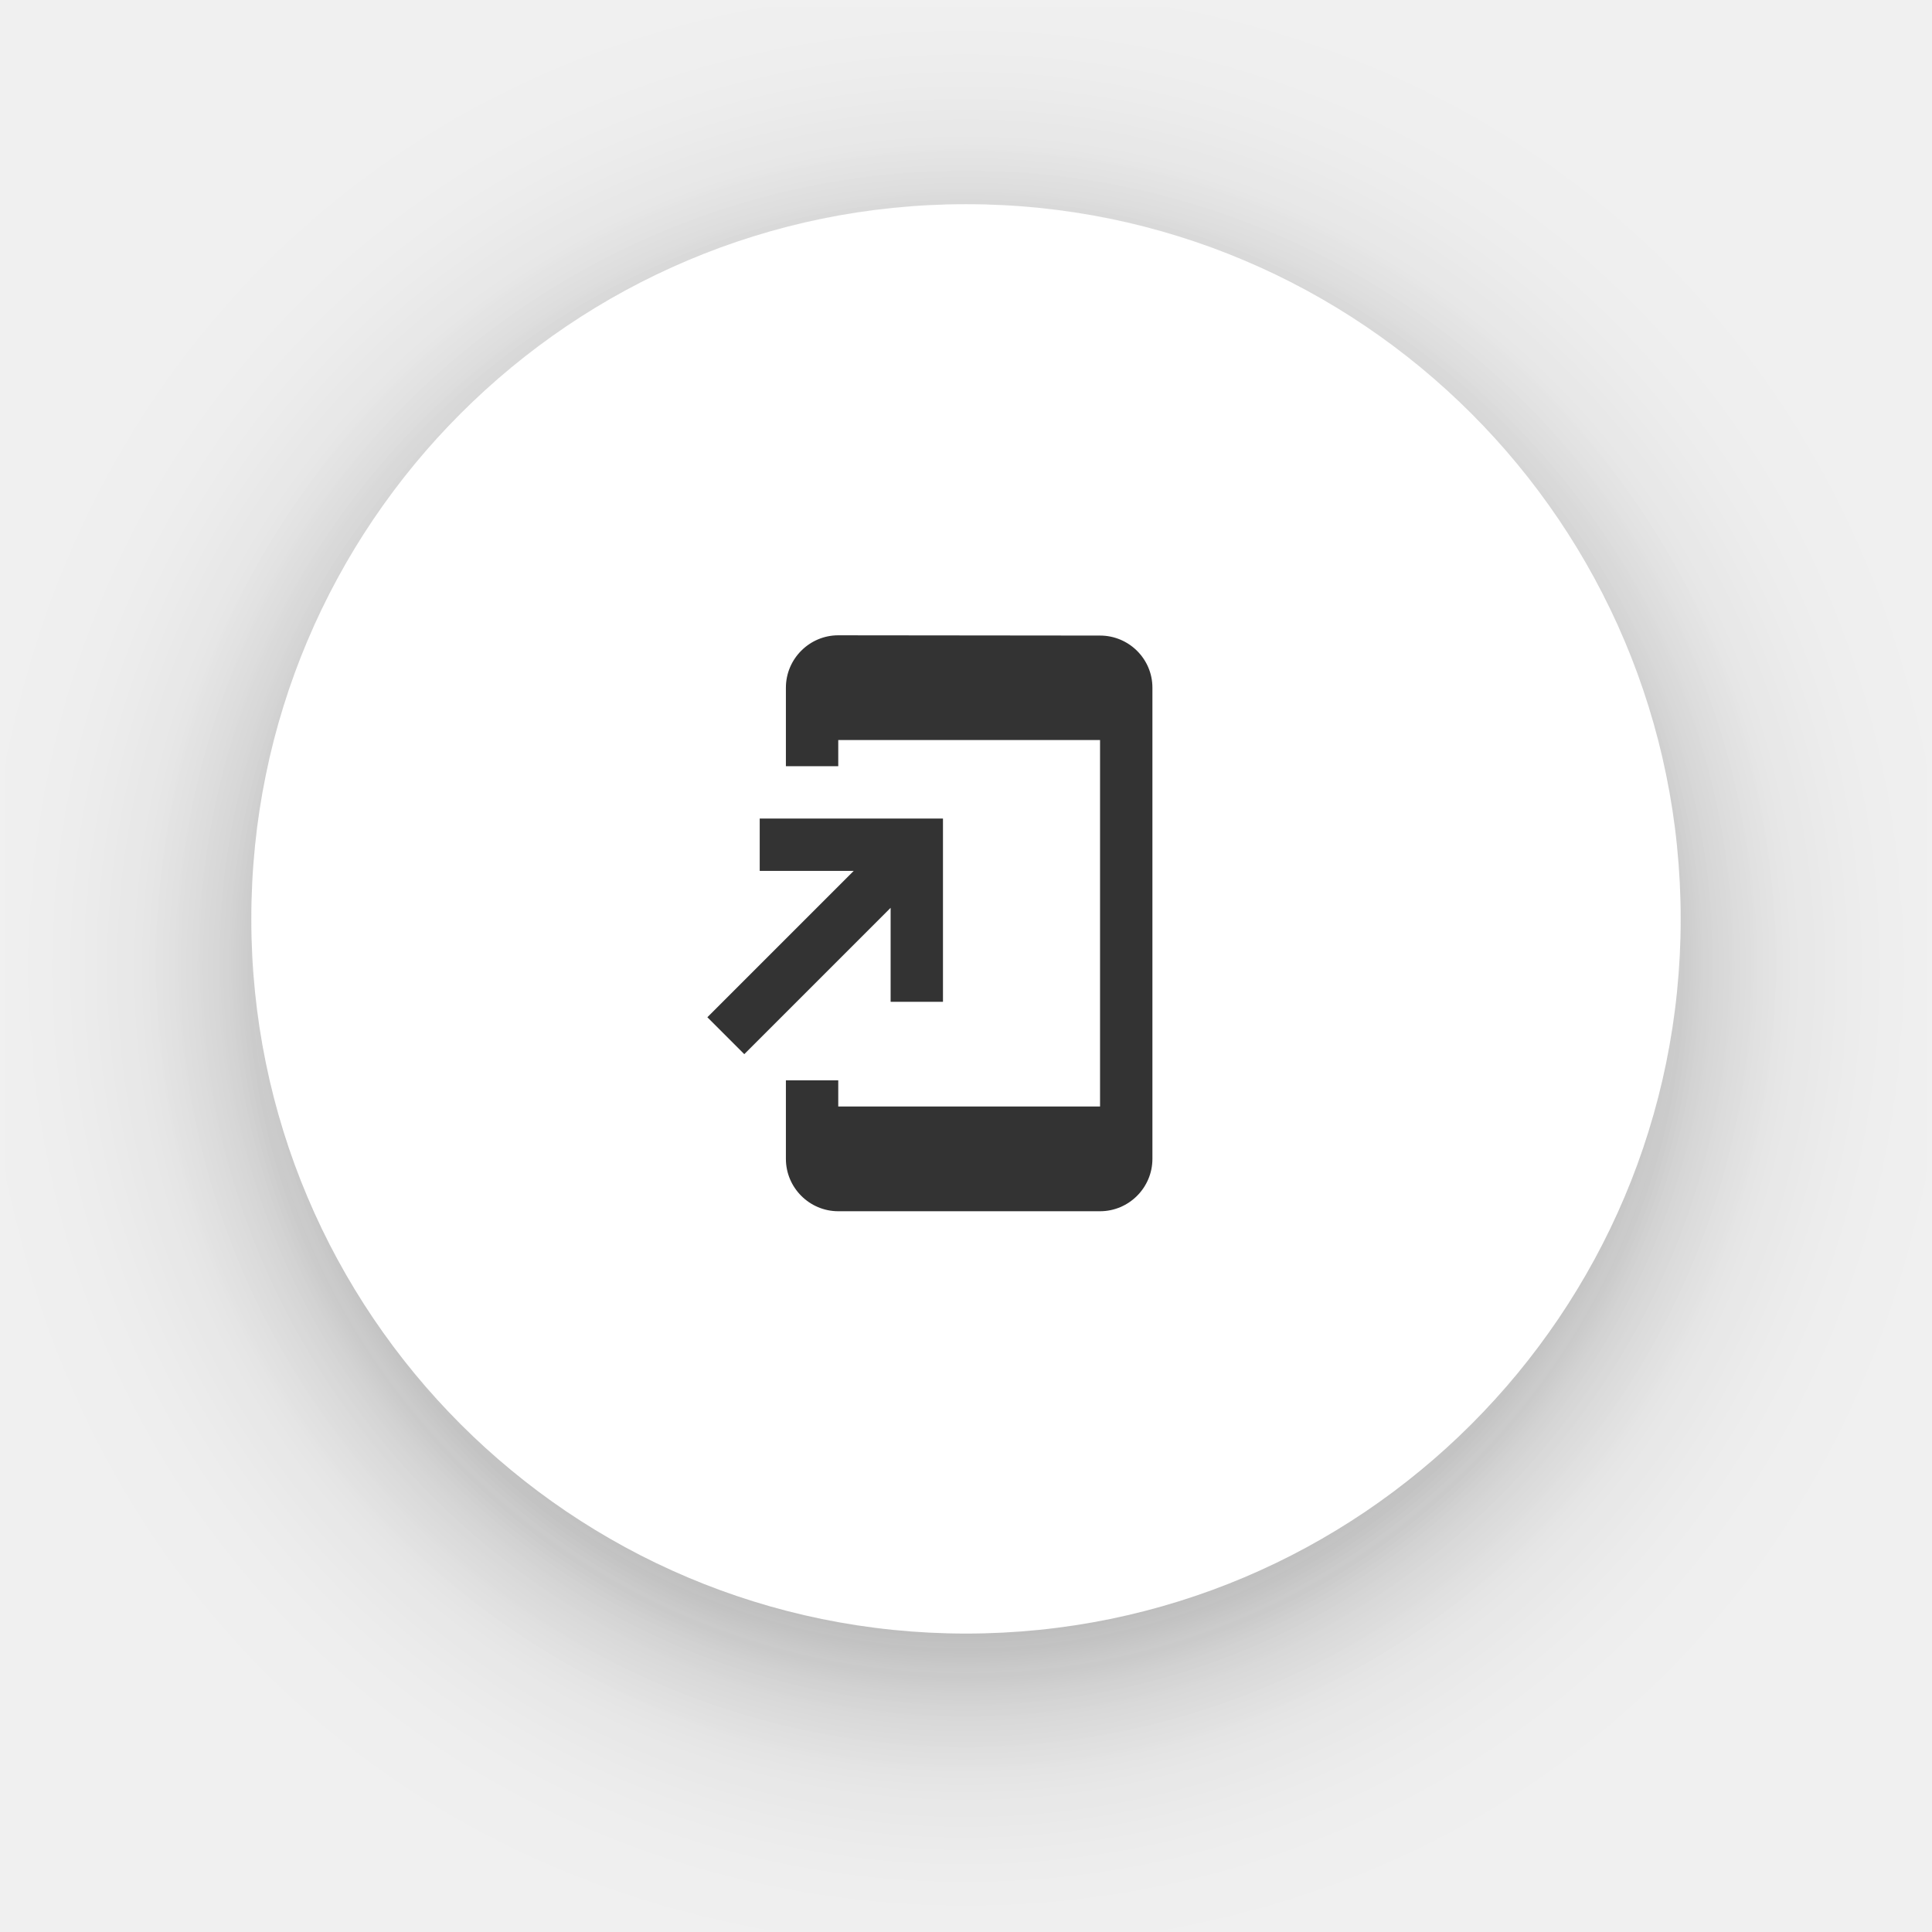
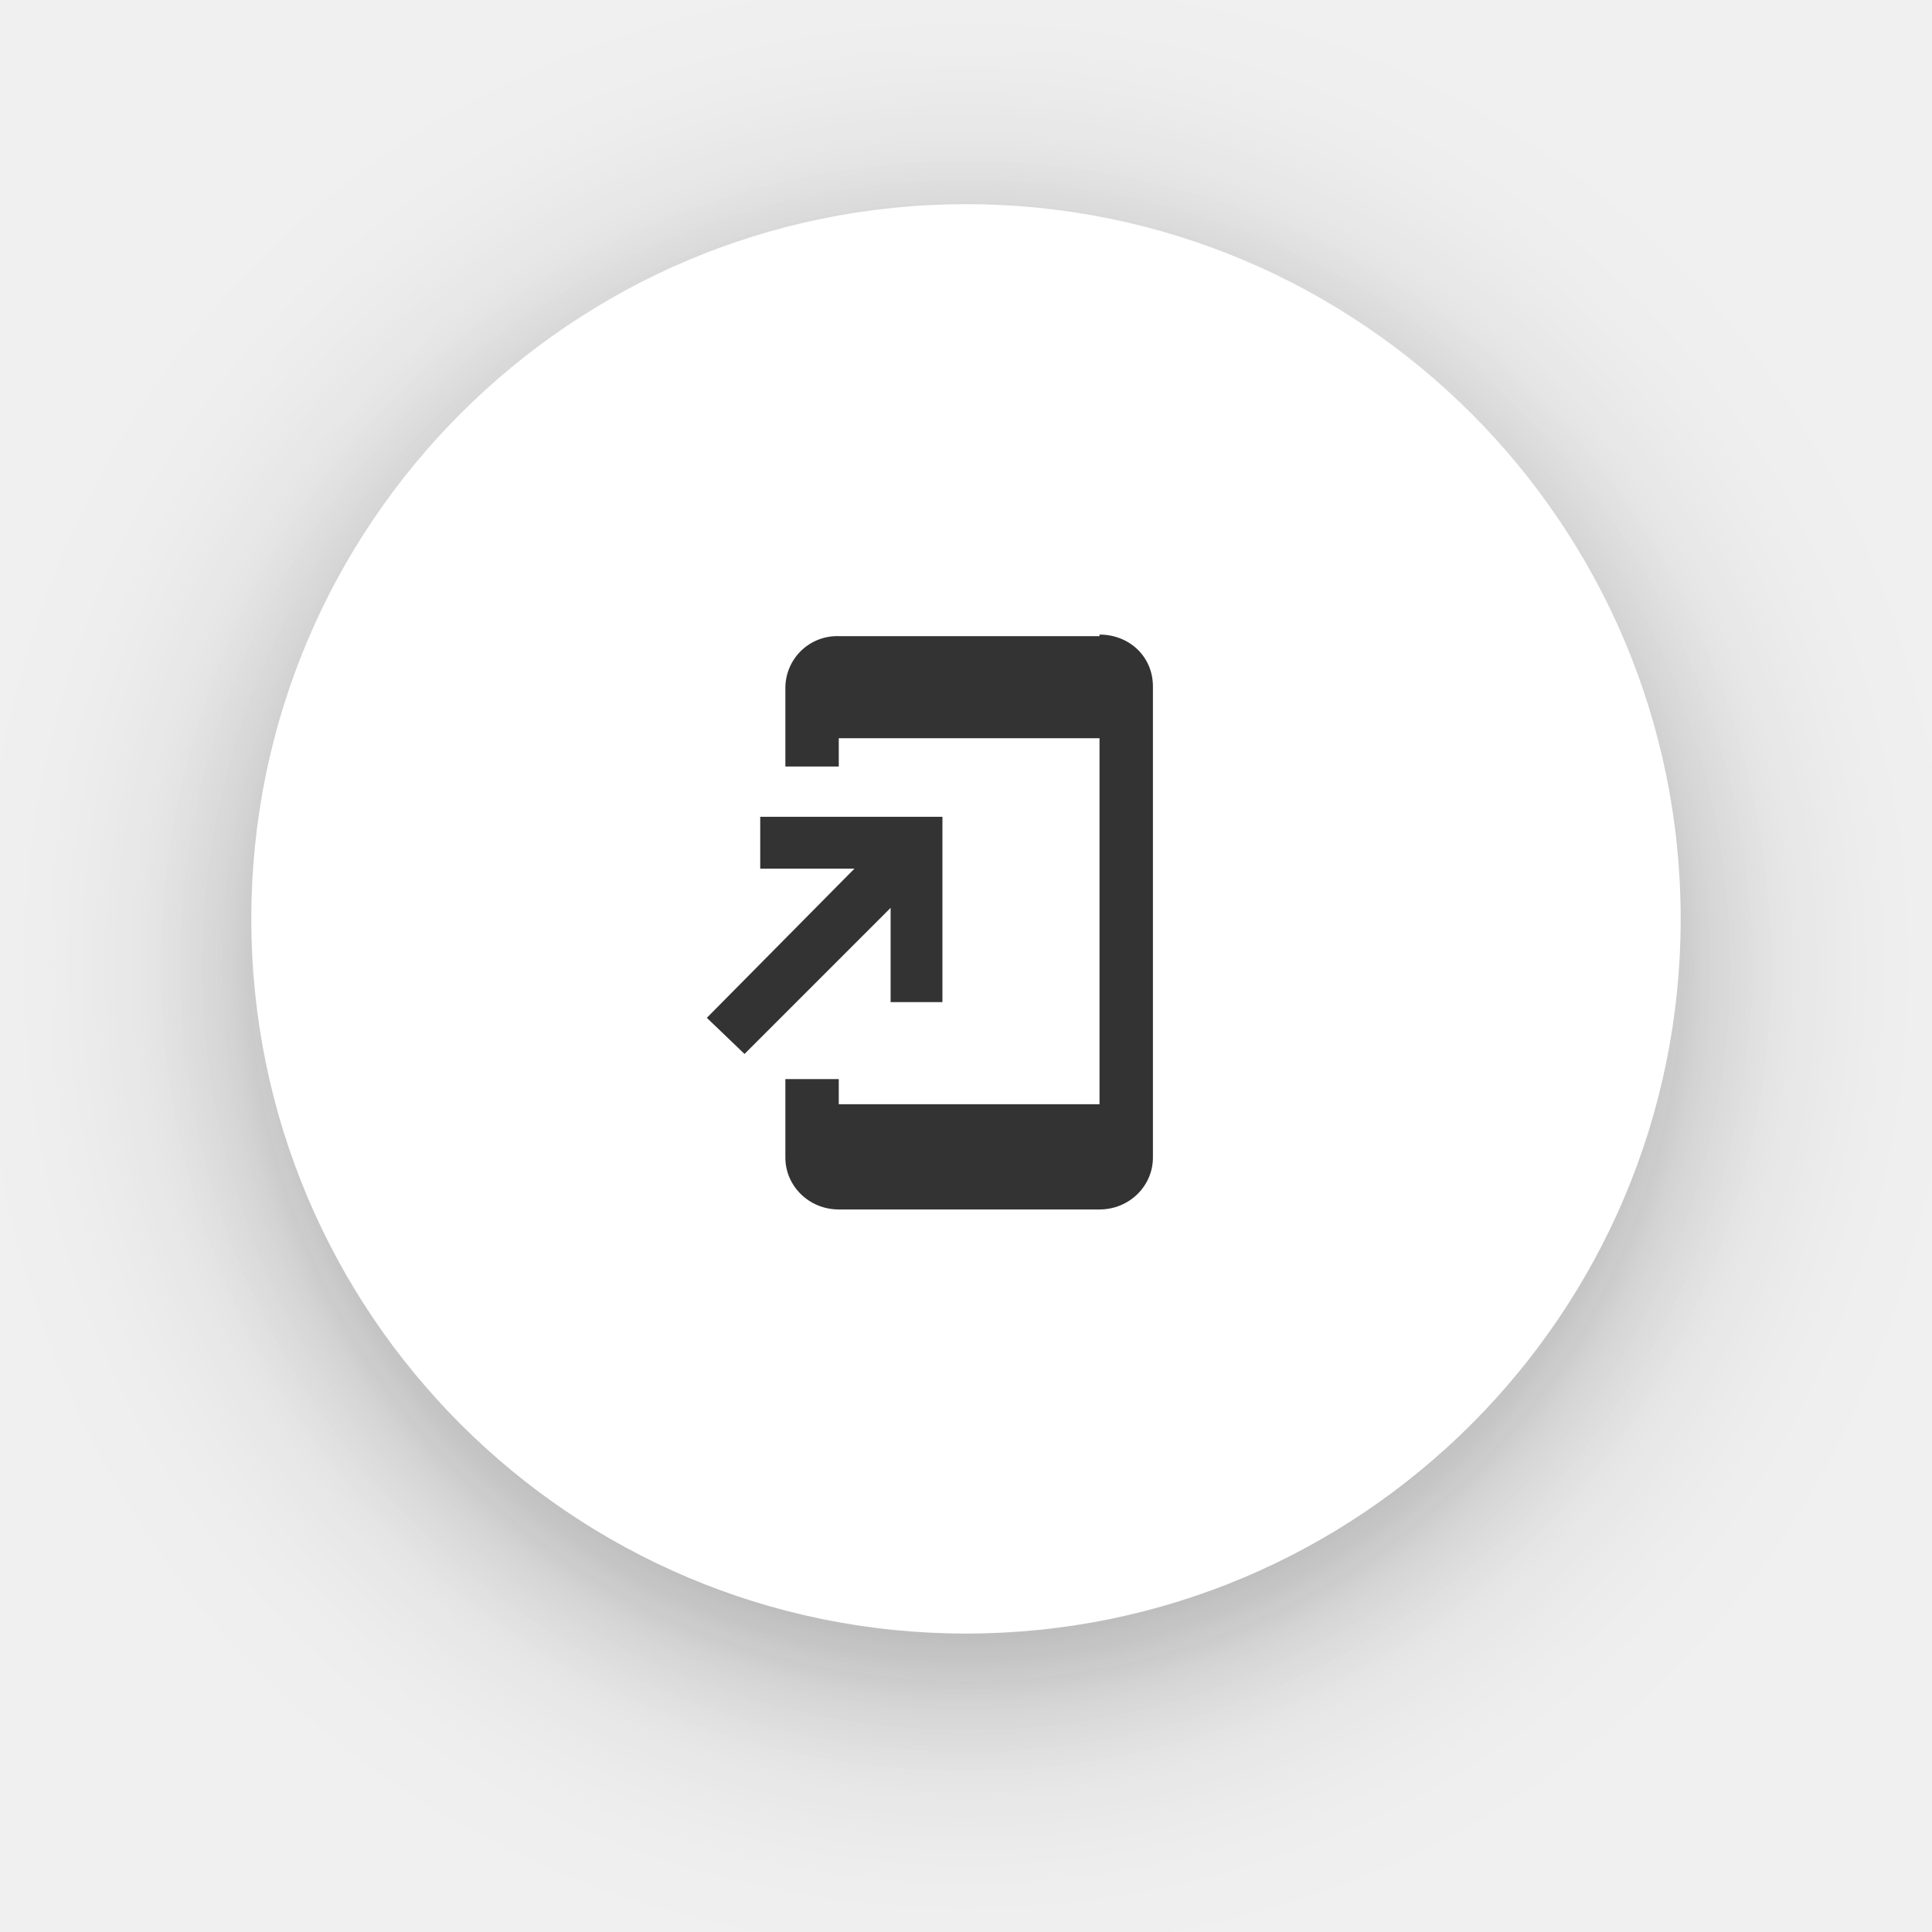
- <svg xmlns="http://www.w3.org/2000/svg" width="123" height="123" viewBox="0 0 123 123" fill="none">
-   <g filter="url(#filter0_dd)">
-     <circle cx="61.5" cy="58.5" r="45.5" fill="white" />
-   </g>
-   <path d="M70.034 40.463L53.367 40.446C51.534 40.446 50.034 41.946 50.034 43.779V48.779H53.367V47.113H70.034V70.446H53.367V68.779H50.034V73.779C50.034 75.613 51.534 77.113 53.367 77.113H70.034C71.868 77.113 73.368 75.613 73.368 73.779V43.779C73.368 41.946 71.868 40.463 70.034 40.463ZM56.701 63.779H60.034V52.113H48.367V55.446H54.351L45.034 64.763L47.384 67.113L56.701 57.796V63.779Z" fill="#333333" />
+ <svg xmlns="http://www.w3.org/2000/svg" viewBox="0 0 123 123" fill="none">
  <defs>
-     <filter id="filter0_dd" x="0.31" y="0.448" width="122.379" height="122.379" filterUnits="userSpaceOnUse" color-interpolation-filters="sRGB">
+     <filter id="ds" x="0" y="0" width="123" height="123" filterUnits="userSpaceOnUse" color-interpolation-filters="sRGB">
      <feFlood flood-opacity="0" result="BackgroundImageFix" />
-       <feColorMatrix in="SourceAlpha" type="matrix" values="0 0 0 0 0 0 0 0 0 0 0 0 0 0 0 0 0 0 127 0" />
-       <feOffset dy="3.138" />
-       <feGaussianBlur stdDeviation="7.845" />
-       <feColorMatrix type="matrix" values="0 0 0 0 0 0 0 0 0 0 0 0 0 0 0 0 0 0 0.25 0" />
-       <feBlend mode="normal" in2="BackgroundImageFix" result="effect1_dropShadow" />
-       <feColorMatrix in="SourceAlpha" type="matrix" values="0 0 0 0 0 0 0 0 0 0 0 0 0 0 0 0 0 0 127 0" />
-       <feOffset dy="2.51" />
-       <feGaussianBlur stdDeviation="3.138" />
-       <feColorMatrix type="matrix" values="0 0 0 0 0.2 0 0 0 0 0.2 0 0 0 0 0.2 0 0 0 0.1 0" />
-       <feBlend mode="normal" in2="effect1_dropShadow" result="effect2_dropShadow" />
-       <feBlend mode="normal" in="SourceGraphic" in2="effect2_dropShadow" result="shape" />
+       <feColorMatrix in="SourceAlpha" values="0 0 0 0 0 0 0 0 0 0 0 0 0 0 0 0 0 0 127 0" />
+       <feOffset dy="3" />
+       <feGaussianBlur stdDeviation="8" />
+       <feColorMatrix values="0 0 0 0 0 0 0 0 0 0 0 0 0 0 0 0 0 0 0.25 0" />
+       <feBlend in2="BackgroundImageFix" result="ds1" />
+       <feColorMatrix in="SourceAlpha" values="0 0 0 0 0 0 0 0 0 0 0 0 0 0 0 0 0 0 127 0" />
+       <feOffset dy="3" />
+       <feGaussianBlur stdDeviation="3" />
+       <feColorMatrix values="0 0 0 0 0.2 0 0 0 0 0.2 0 0 0 0 0.2 0 0 0 0.1 0" />
+       <feBlend in2="ds1" result="ds2" />
+       <feBlend in="SourceGraphic" in2="ds2" result="shape" />
    </filter>
  </defs>
+   <g filter="url(#ds)">
+     <circle cx="61.5" cy="58.5" r="45.5" fill="#fff" />
+   </g>
+   <path d="M70 40.5H53.4a3.3 3.3 0 00-3.4 3.3v5h3.4V47H70v23.3H53.4v-1.6H50v5c0 1.8 1.5 3.3 3.4 3.3H70c1.9 0 3.4-1.5 3.4-3.3v-30c0-1.9-1.5-3.3-3.4-3.3zM56.7 63.8H60V52H48.4v3.3h6L45 64.8l2.4 2.3 9.3-9.3v6z" fill="#333" />
</svg>
